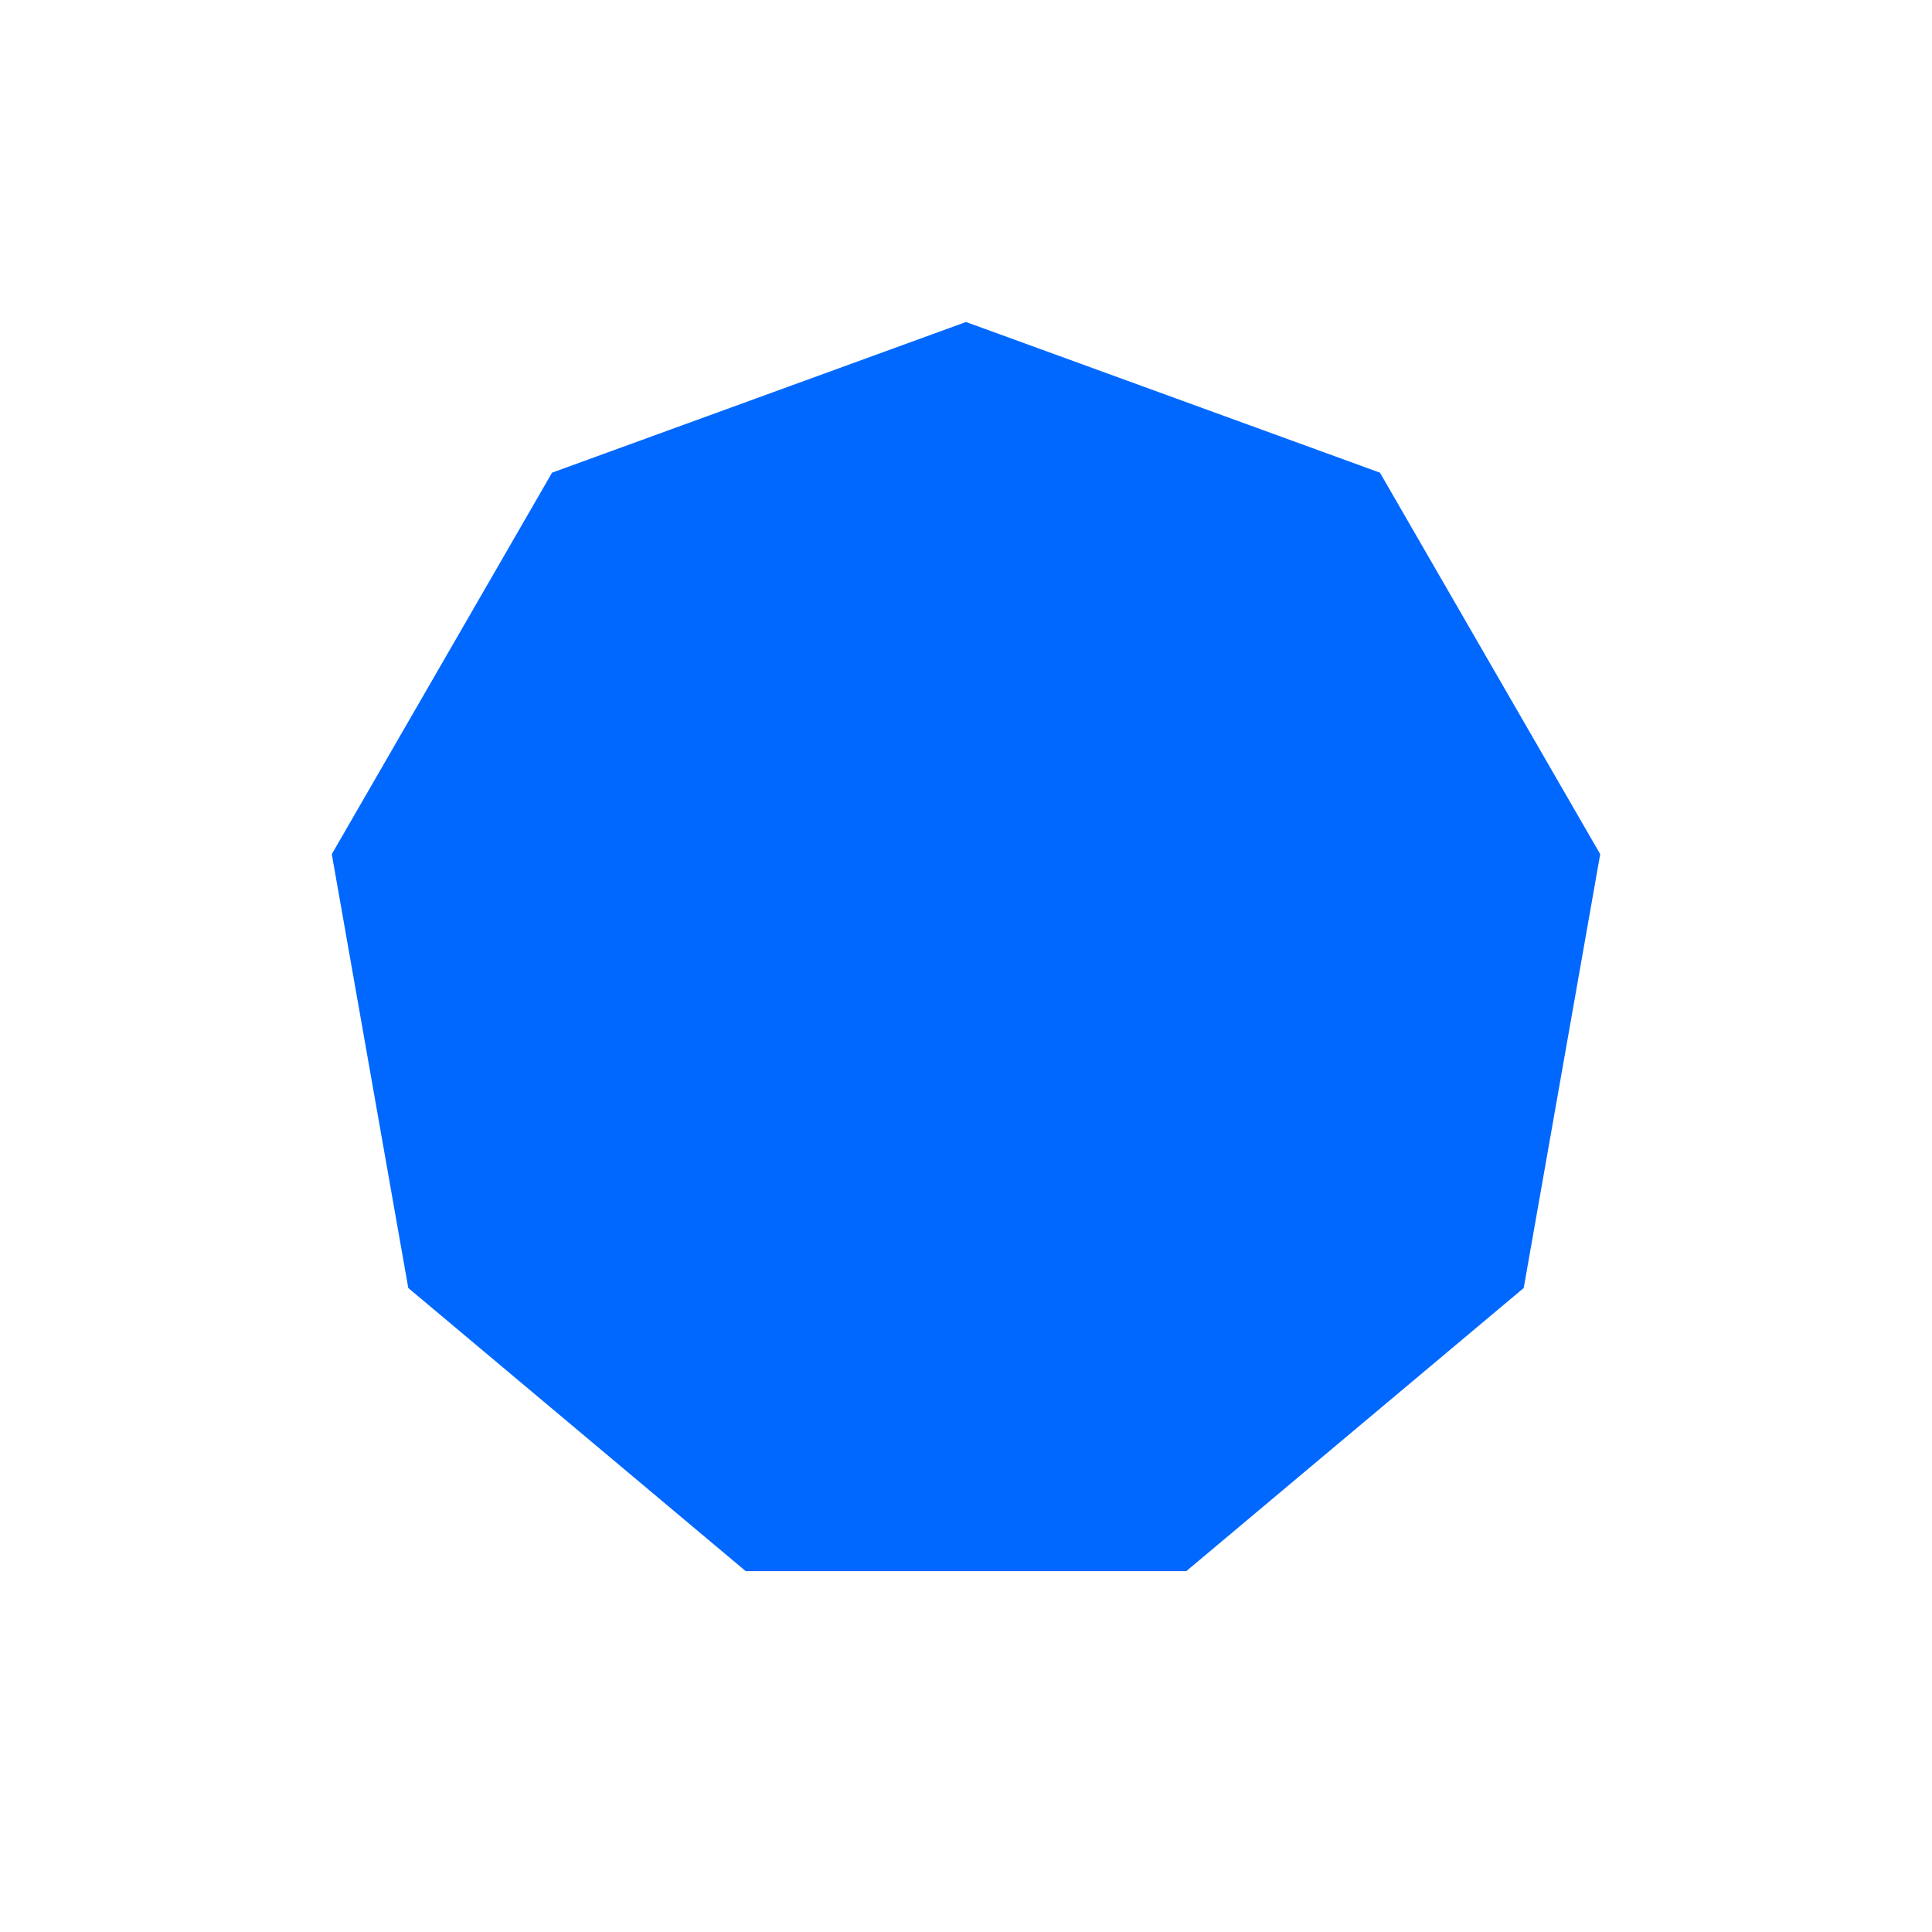
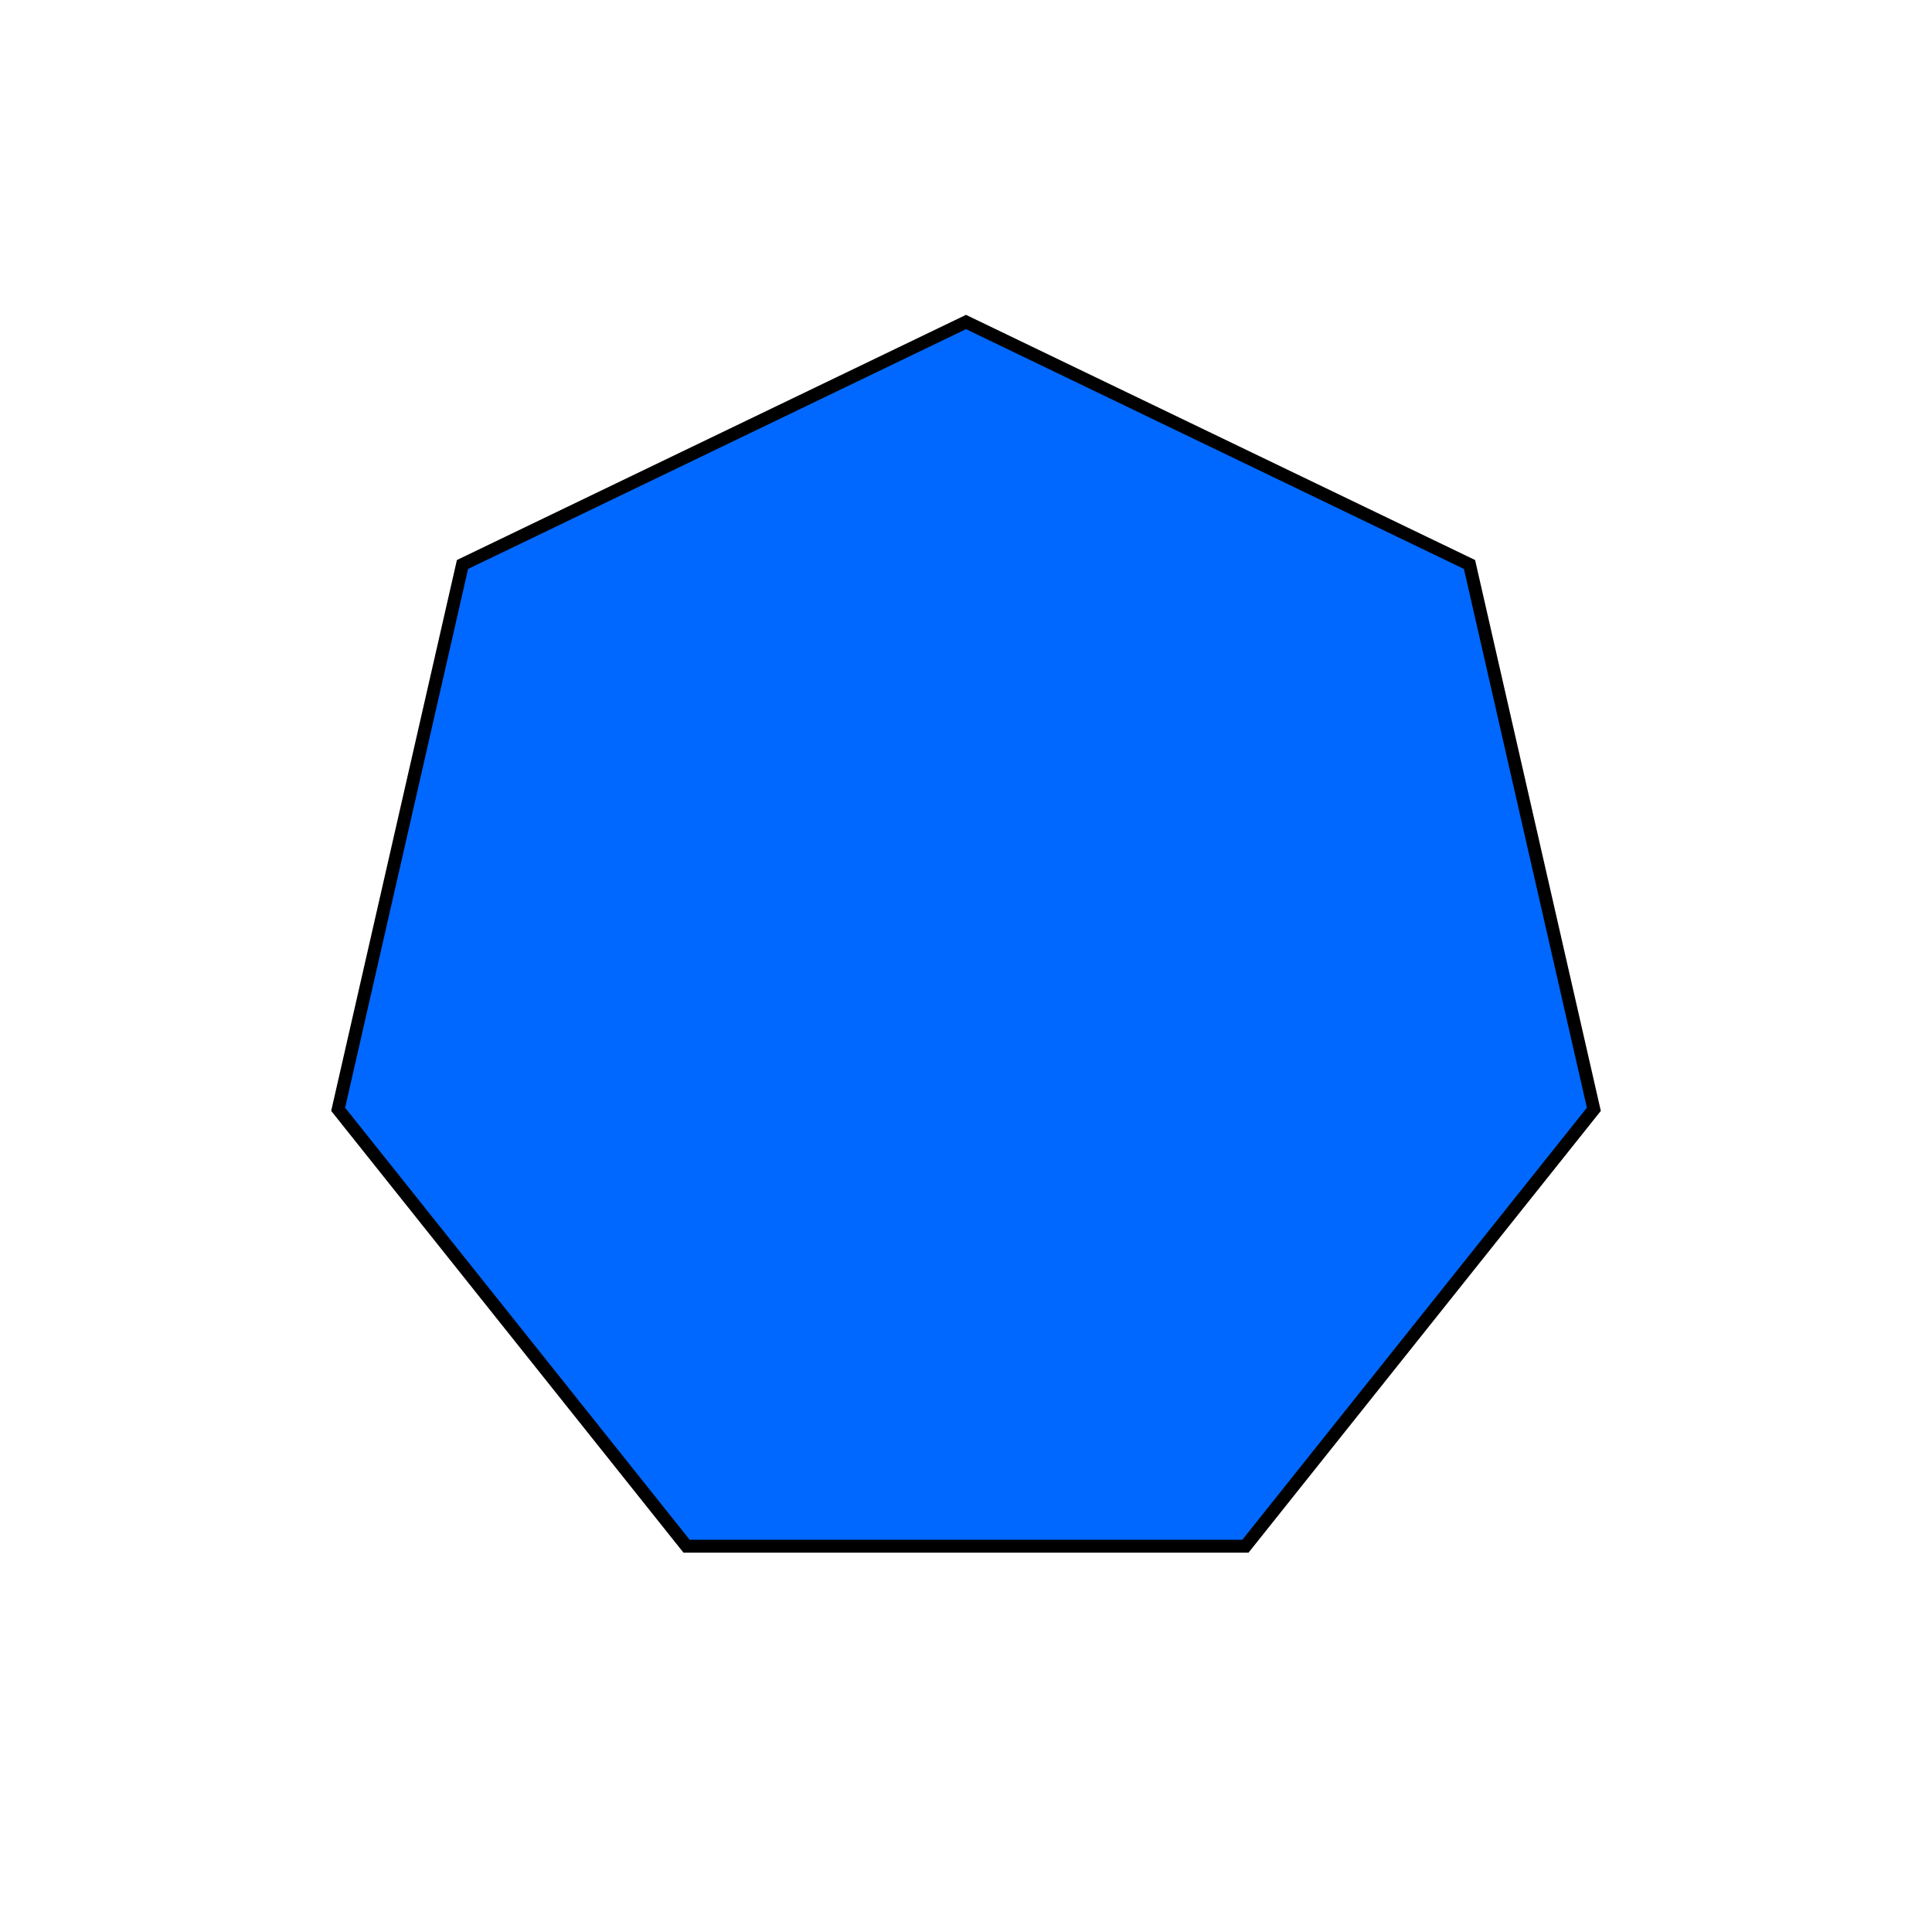
<svg xmlns="http://www.w3.org/2000/svg" width="150" height="150" id="svg" version="1.1">
-   <defs id="defs6" />
-   <polygon id="poly" points="42.861,36.698 25.76,66.318 31.699,100 57.899,121.985 92.101,121.985 118.301,100 124.24,66.318 107.139,36.698 75,25 " style="fill:#0068ff;fill-opacity:1" />
+   <defs id="defs12" />
+   <polygon id="poly" points="35.908,43.826 26.254,86.126 53.306,120.048 96.694,120.048 123.746,86.126 114.092,43.826 75,25 " style="fill:#0068ff;fill-opacity:1;stroke:#000000;stroke-opacity:1" />
</svg>
